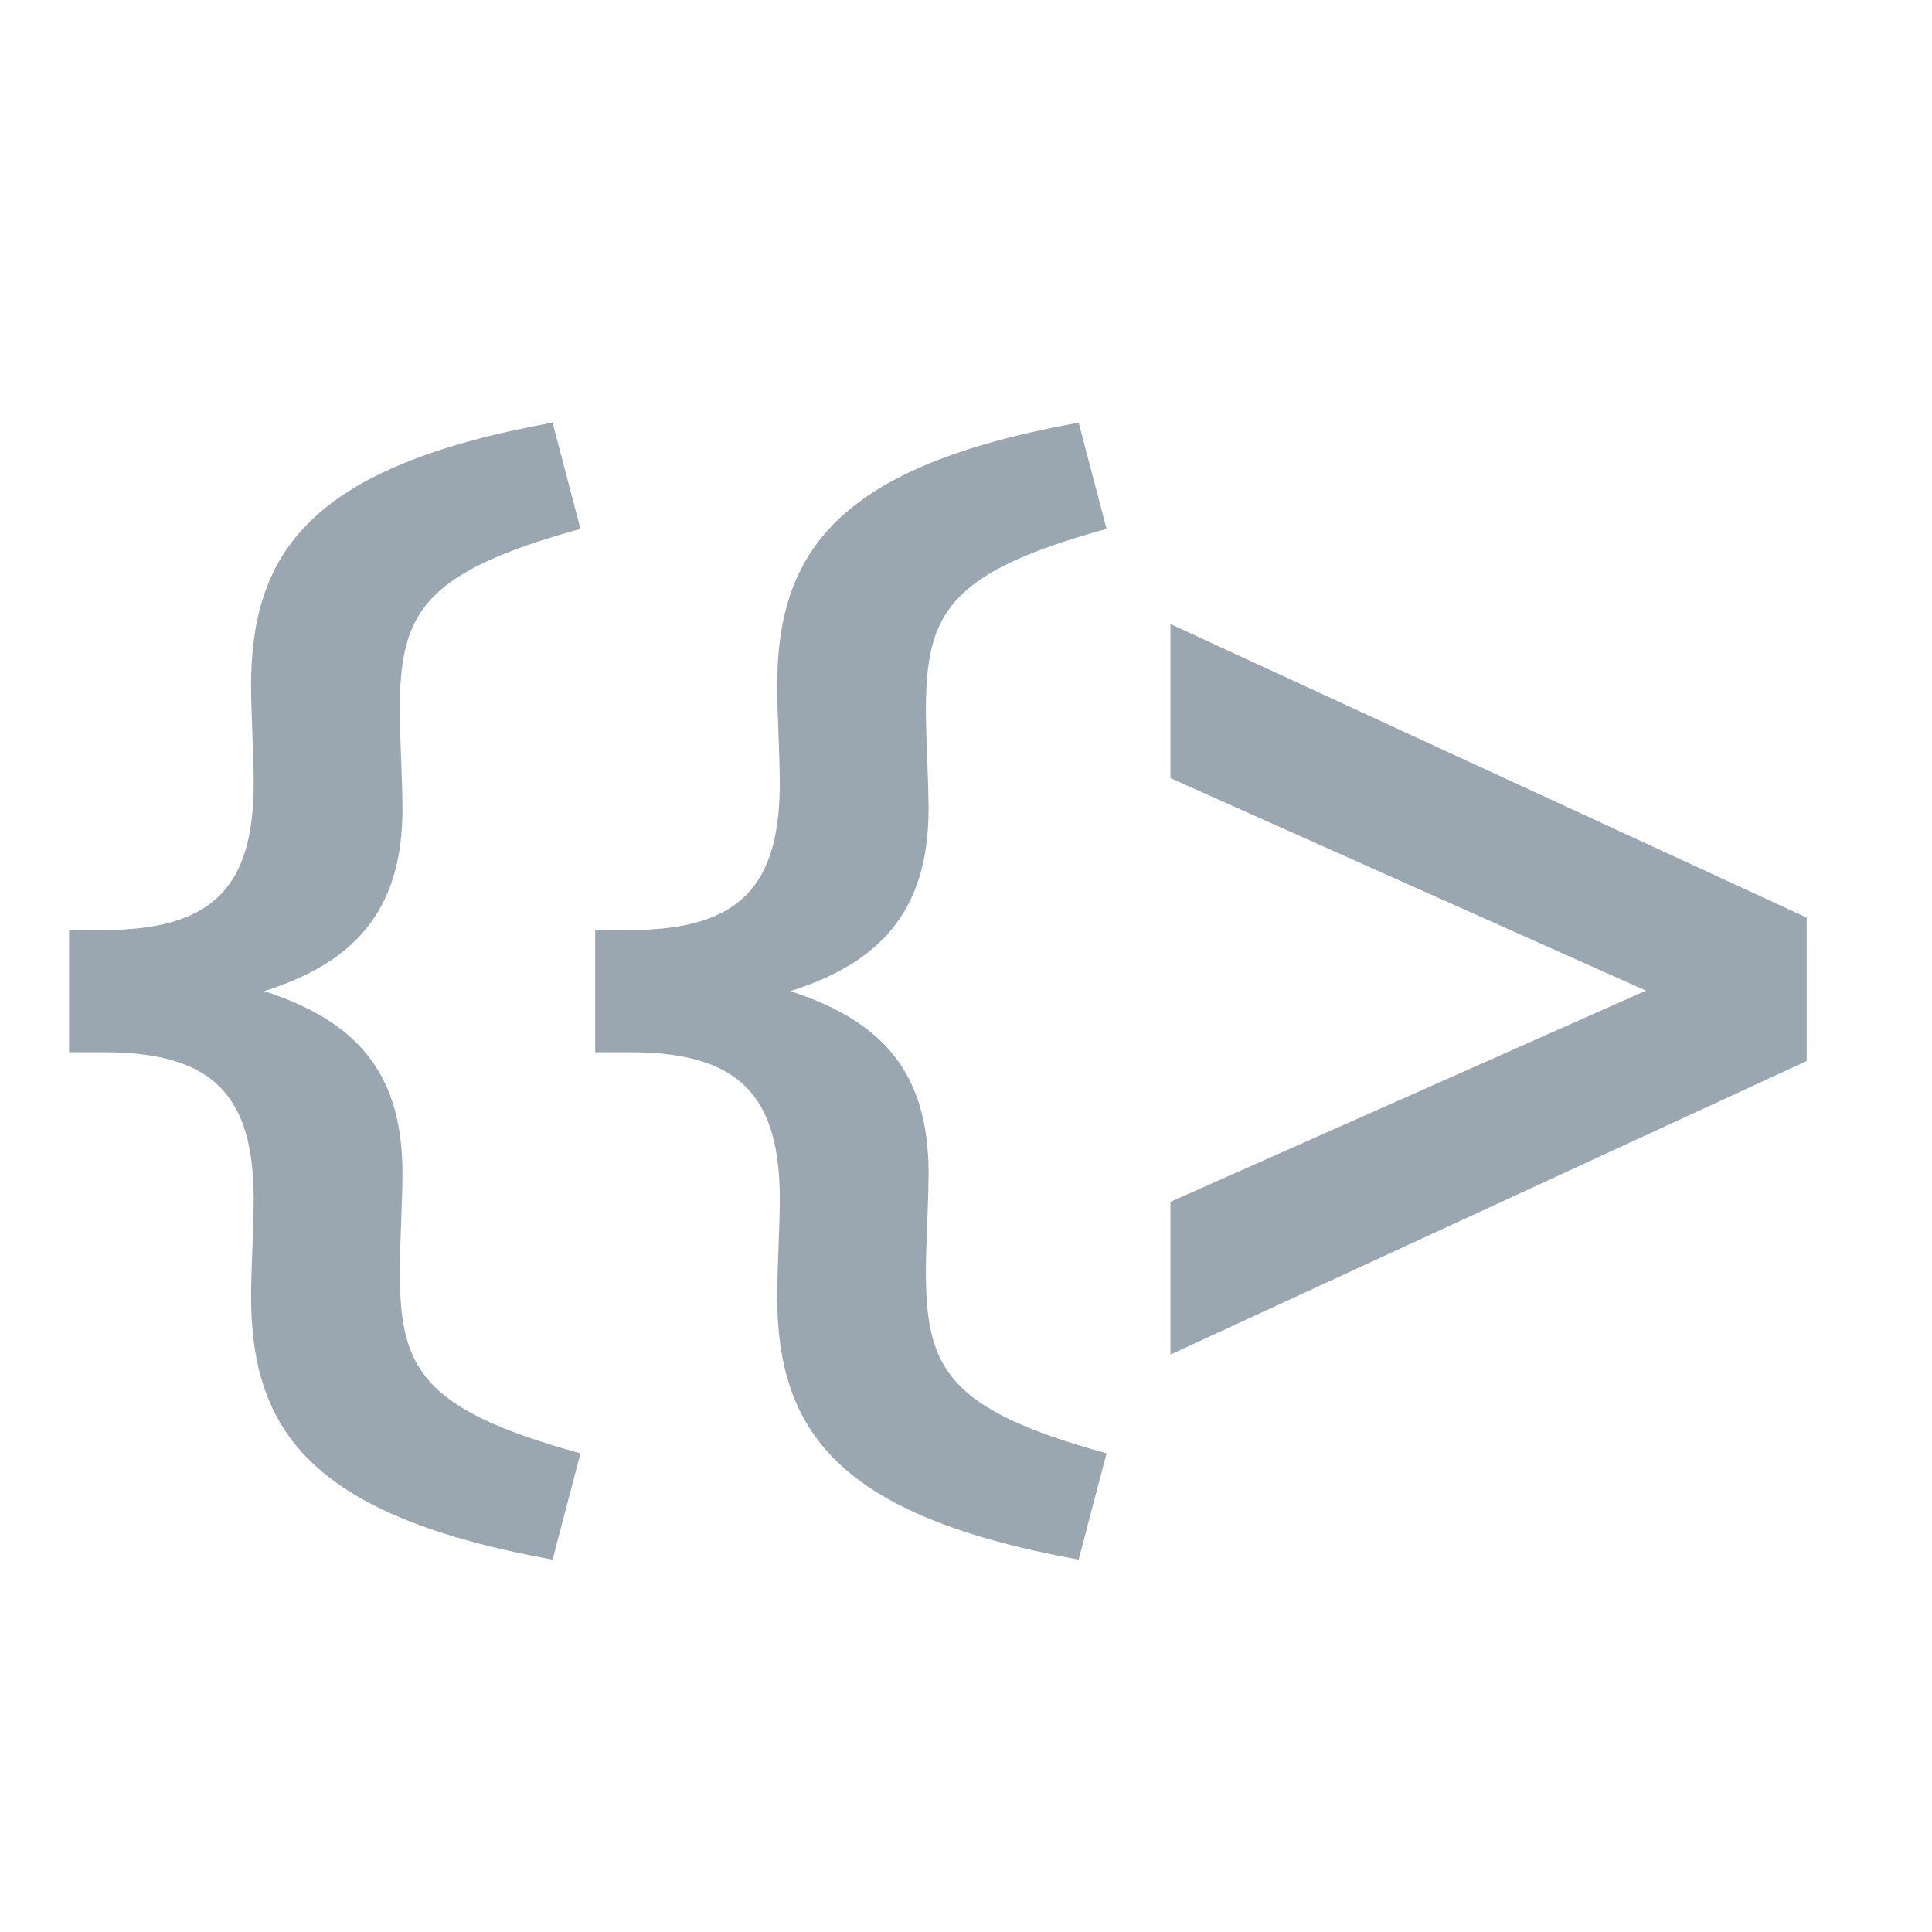
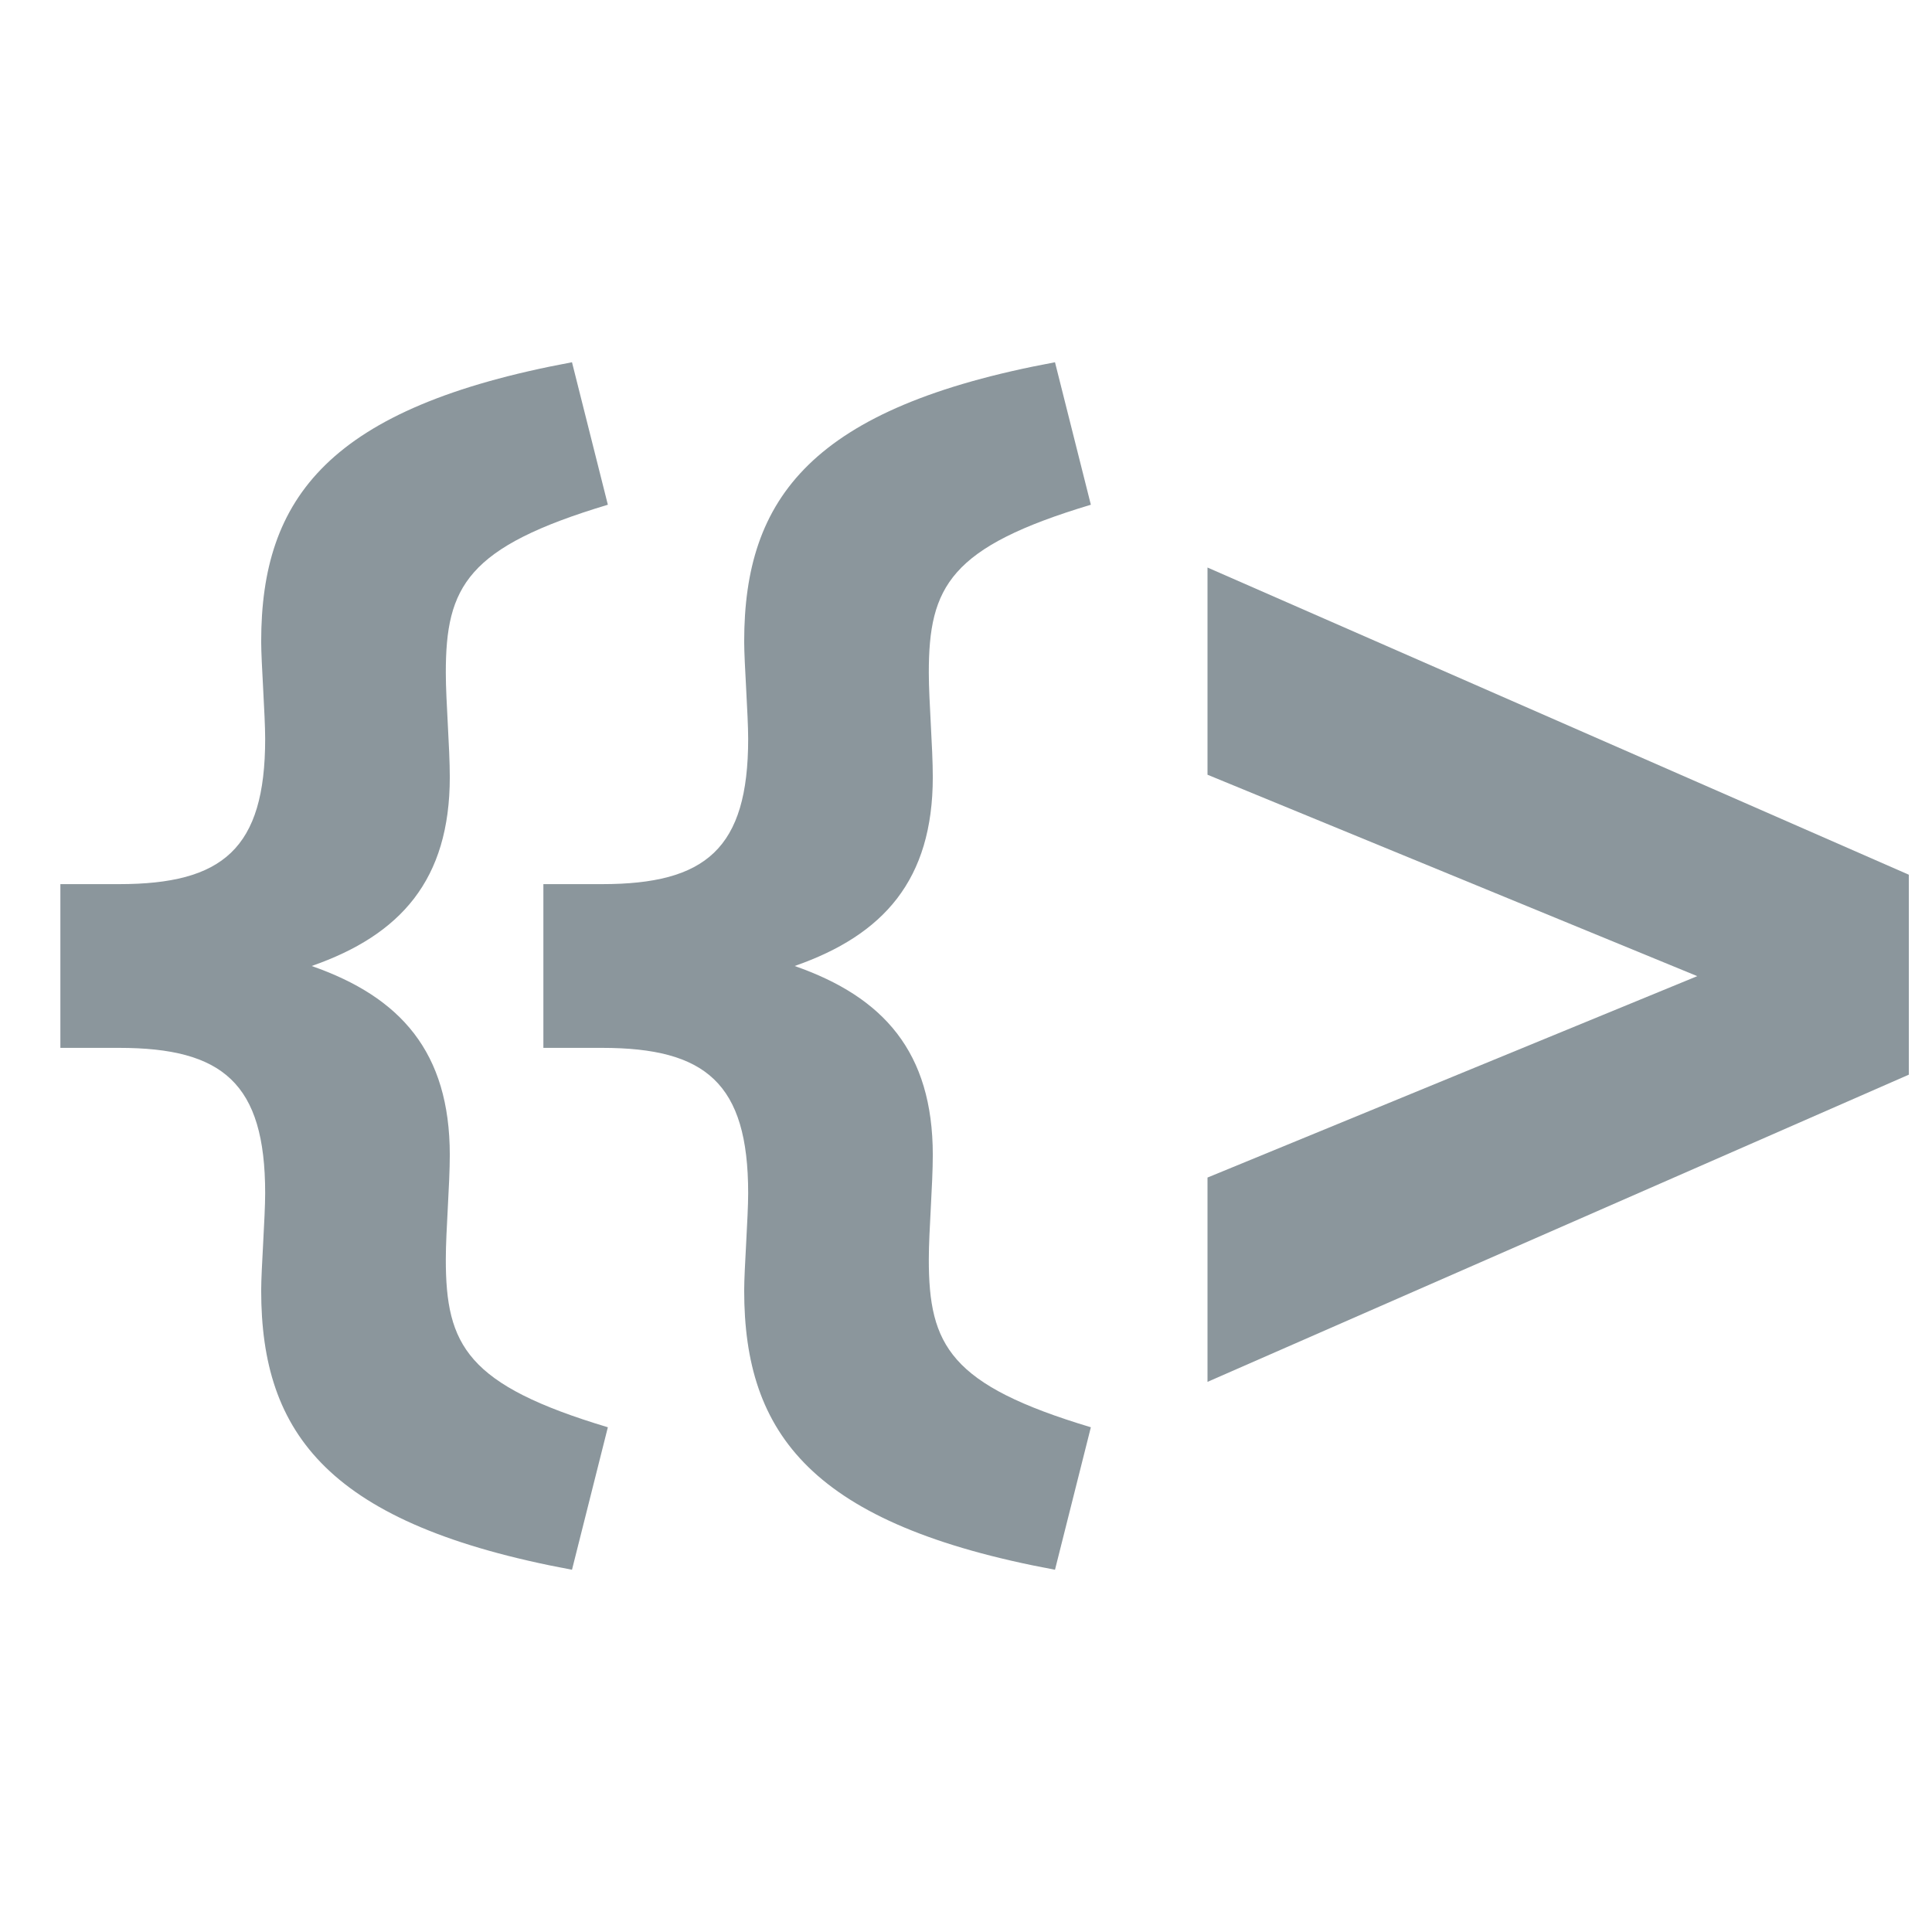
<svg xmlns="http://www.w3.org/2000/svg" width="16" height="16" viewBox="0 0 16 16">
-   <path fill="#9AA7B0" fill-rule="evenodd" d="M4.576,12.916 C2.574,12.553 2.079,11.849 2.079,10.727 C2.079,10.562 2.101,10.122 2.101,9.935 C2.101,9.077 1.771,8.714 0.858,8.714 L0.572,8.714 L0.572,7.702 L0.858,7.702 C1.771,7.702 2.101,7.339 2.101,6.481 C2.101,6.294 2.079,5.854 2.079,5.689 C2.079,4.567 2.574,3.863 4.576,3.5 L4.807,4.38 C3.487,4.743 3.311,5.084 3.311,5.887 C3.311,6.107 3.333,6.47 3.333,6.701 C3.333,7.559 2.915,7.977 2.189,8.208 C2.926,8.45 3.333,8.857 3.333,9.715 C3.333,9.946 3.311,10.309 3.311,10.529 C3.311,11.332 3.487,11.673 4.807,12.036 L4.576,12.916 Z M8.933,12.916 C6.931,12.553 6.436,11.849 6.436,10.727 C6.436,10.562 6.458,10.122 6.458,9.935 C6.458,9.077 6.128,8.714 5.215,8.714 L4.929,8.714 L4.929,7.702 L5.215,7.702 C6.128,7.702 6.458,7.339 6.458,6.481 C6.458,6.294 6.436,5.854 6.436,5.689 C6.436,4.567 6.931,3.863 8.933,3.5 L9.164,4.38 C7.844,4.743 7.668,5.084 7.668,5.887 C7.668,6.107 7.69,6.47 7.69,6.701 C7.69,7.559 7.272,7.977 6.546,8.208 C7.283,8.45 7.69,8.857 7.69,9.715 C7.69,9.946 7.668,10.309 7.668,10.529 C7.668,11.332 7.844,11.673 9.164,12.036 L8.933,12.916 Z M9.693,11.218 L9.693,9.953 L13.631,8.204 L9.693,6.444 L9.693,5.168 L14.962,7.599 L14.962,8.787 L9.693,11.218 Z" />
+   <g fill="none" fill-opacity=".9" fill-rule="evenodd">
+     <polygon fill="#7F8B91" points="10 11.444 10 9.752 14.056 8.084 10 6.416 10 4.7 15.808 7.244 15.808 8.9" />
+     <path fill="#7F8B91" d="M4.737,13 C2.724,12.626 2.163,11.879 2.163,10.687 C2.163,10.512 2.196,10.079 2.196,9.881 C2.196,8.97 1.844,8.678 0.986,8.678 L0.5,8.678 L0.5,7.322 L0.986,7.322 C1.844,7.322 2.196,7.03 2.196,6.119 C2.196,5.921 2.163,5.488 2.163,5.313 C2.163,4.121 2.724,3.374 4.737,3 L5.034,4.18 C3.868,4.53 3.692,4.857 3.692,5.57 C3.692,5.804 3.725,6.189 3.725,6.435 C3.725,7.287 3.318,7.743 2.581,8 C3.318,8.257 3.725,8.713 3.725,9.565 C3.725,9.811 3.692,10.196 3.692,10.43 C3.692,11.143 3.868,11.47 5.034,11.82 L4.737,13 Z" />
+     <path fill="#7F8B91" d="M8.737,13 C6.724,12.626 6.163,11.879 6.163,10.687 C6.163,10.512 6.196,10.079 6.196,9.881 C6.196,8.97 5.844,8.678 4.986,8.678 L4.5,8.678 L4.5,7.322 L4.986,7.322 C5.844,7.322 6.196,7.03 6.196,6.119 C6.196,5.921 6.163,5.488 6.163,5.313 C6.163,4.121 6.724,3.374 8.737,3 L9.034,4.18 C7.868,4.53 7.692,4.857 7.692,5.57 C7.692,5.804 7.725,6.189 7.725,6.435 C7.725,7.287 7.318,7.743 6.581,8 C7.318,8.257 7.725,8.713 7.725,9.565 C7.725,9.811 7.692,10.196 7.692,10.43 C7.692,11.143 7.868,11.47 9.034,11.82 L8.737,13 Z" />
+   </g>
</svg>
